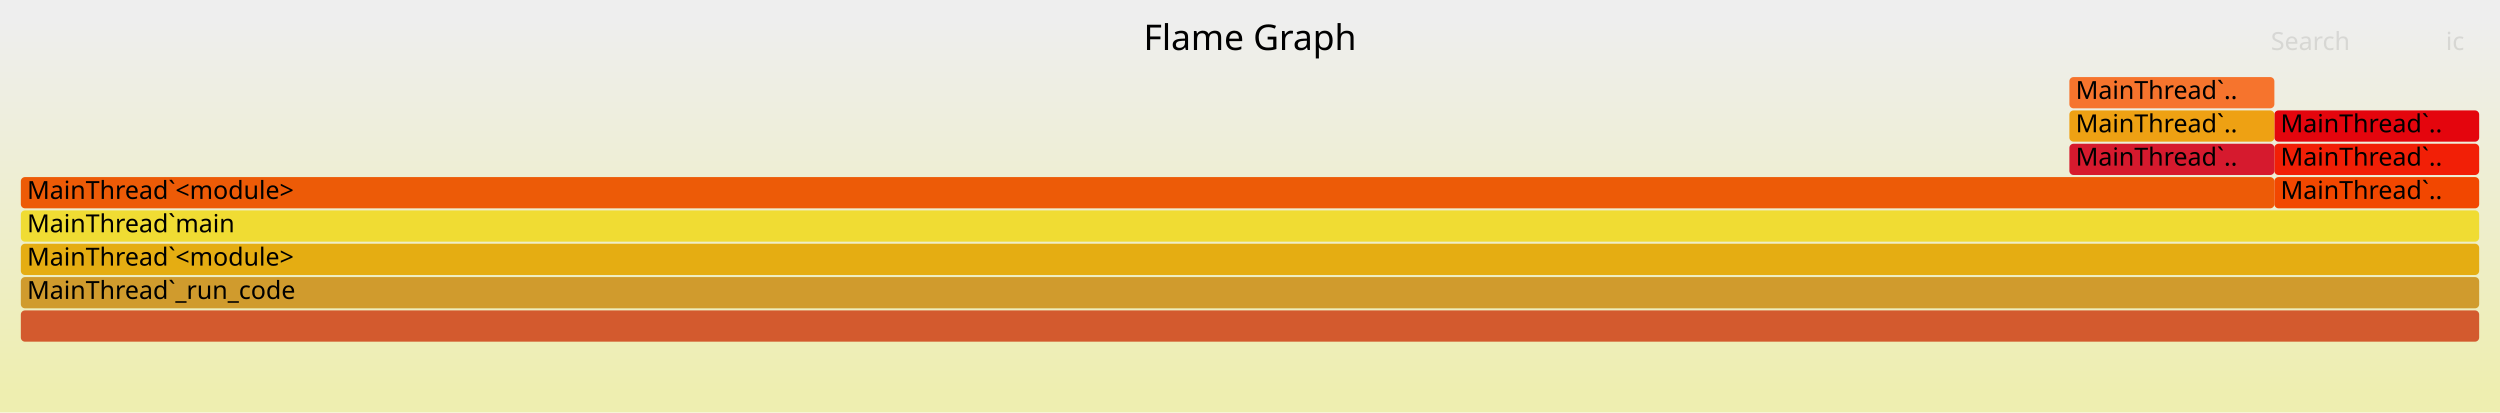
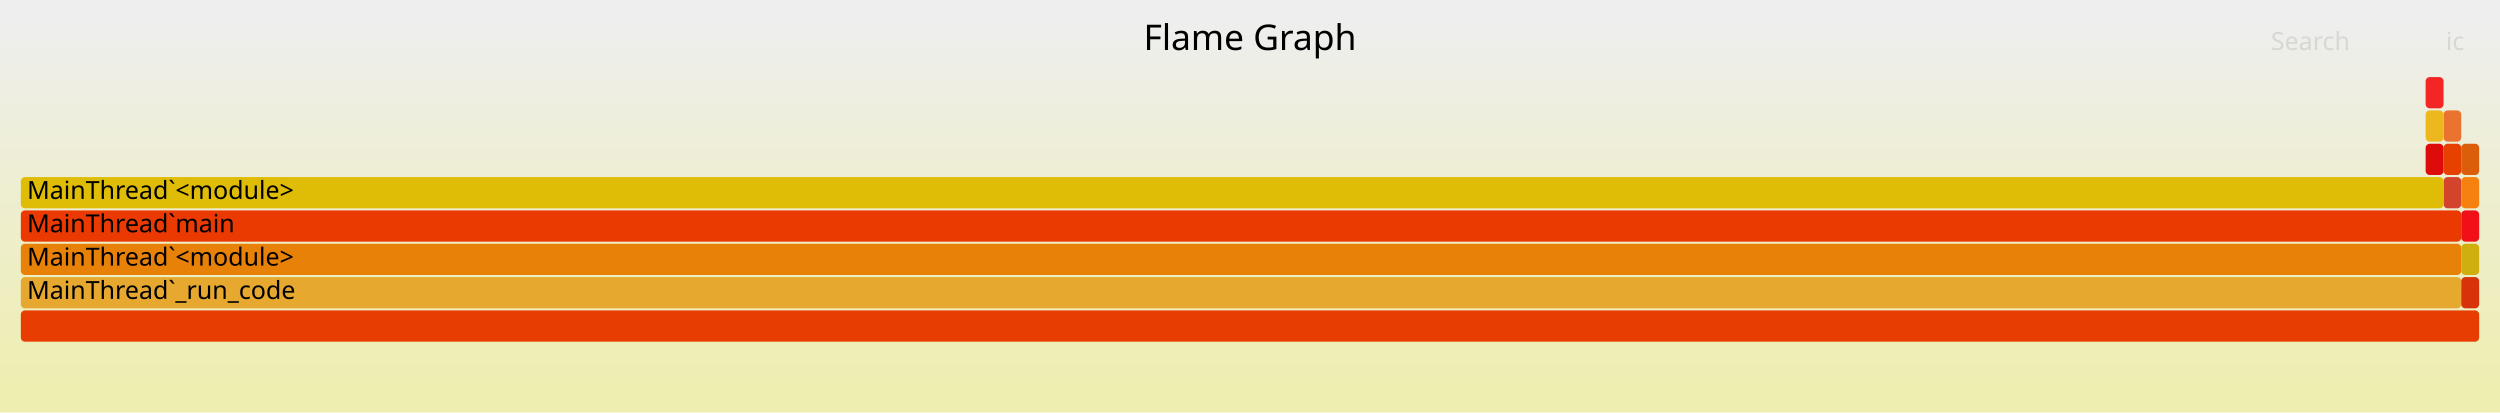
<svg xmlns="http://www.w3.org/2000/svg" version="1.1" width="1200" height="198" viewBox="0 0 1200 198">
  <defs>
    <linearGradient id="background" y1="0" y2="1" x1="0" x2="0">
      <stop stop-color="#eeeeee" offset="5%" />
      <stop stop-color="#eeeeb0" offset="95%" />
    </linearGradient>
  </defs>
  <style type="text/css">
	text { font-family:Verdana; font-size:12px; fill:rgb(0,0,0); }
	#search, #ignorecase { opacity:0.1; cursor:pointer; }
	#search:hover, #search.show, #ignorecase:hover, #ignorecase.show { opacity:1; }
	#subtitle { text-anchor:middle; font-color:rgb(160,160,160); }
	#title { text-anchor:middle; font-size:17px}
	#unzoom { cursor:pointer; }
	#frames &gt; *:hover { stroke:black; stroke-width:0.5; cursor:pointer; }
	.hide { display:none; }
	.parent { opacity:0.5; }
</style>
  <rect x="0.0" y="0" width="1200.0" height="198.0" fill="url(#background)" />
  <text id="title" x="600.00" y="24">Flame Graph</text>
  <text id="details" x="10.00" y="181"> </text>
  <text id="unzoom" x="10.00" y="24" class="hide">Reset Zoom</text>
  <text id="search" x="1090.00" y="24">Search</text>
  <text id="ignorecase" x="1174.00" y="24">ic</text>
  <text id="matched" x="1090.00" y="181"> </text>
  <g id="frames">
    <g>
-       <rect x="10.0" y="101" width="1180.0" height="15.0" fill="rgb(240,220,51)" rx="2" ry="2" />
+       <rect x="10.0" y="101" width="1171.4" height="15.0" fill="rgb(235,57,2)" rx="2" ry="2" />
      <text x="13.00" y="111.5">MainThread`main</text>
    </g>
    <g>
-       <rect x="1091.7" y="53" width="98.3" height="15.0" fill="rgb(228,5,13)" rx="2" ry="2" />
-       <text x="1094.67" y="63.5">MainThread`..</text>
+       <rect x="10.0" y="117" width="1171.4" height="15.0" fill="rgb(232,129,8)" rx="2" ry="2" />
+       <text x="13.00" y="127.5">MainThread`&lt;module&gt;</text>
    </g>
    <g>
-       <rect x="10.0" y="85" width="1081.7" height="15.0" fill="rgb(237,91,7)" rx="2" ry="2" />
+       <rect x="1172.9" y="85" width="8.5" height="15.0" fill="rgb(210,68,43)" rx="2" ry="2" />
+       <text x="1175.90" y="95.5" />
+     </g>
+     <g>
+       <rect x="1164.3" y="37" width="8.6" height="15.0" fill="rgb(243,38,37)" rx="2" ry="2" />
+       <text x="1167.35" y="47.5" />
+     </g>
+     <g>
+       <rect x="1164.3" y="69" width="8.6" height="15.0" fill="rgb(221,11,10)" rx="2" ry="2" />
+       <text x="1167.35" y="79.5" />
+     </g>
+     <g>
+       <rect x="10.0" y="85" width="1162.9" height="15.0" fill="rgb(223,188,5)" rx="2" ry="2" />
      <text x="13.00" y="95.5">MainThread`&lt;module&gt;</text>
    </g>
    <g>
-       <rect x="993.3" y="53" width="98.4" height="15.0" fill="rgb(238,161,19)" rx="2" ry="2" />
-       <text x="996.33" y="63.5">MainThread`..</text>
+       <rect x="1172.9" y="53" width="8.5" height="15.0" fill="rgb(234,115,48)" rx="2" ry="2" />
+       <text x="1175.90" y="63.5" />
    </g>
    <g>
-       <rect x="10.0" y="117" width="1180.0" height="15.0" fill="rgb(229,173,18)" rx="2" ry="2" />
-       <text x="13.00" y="127.5">MainThread`&lt;module&gt;</text>
+       <rect x="1164.3" y="53" width="8.6" height="15.0" fill="rgb(236,184,29)" rx="2" ry="2" />
+       <text x="1167.35" y="63.5" />
    </g>
    <g>
-       <rect x="10.0" y="133" width="1180.0" height="15.0" fill="rgb(208,155,45)" rx="2" ry="2" />
+       <rect x="1181.4" y="117" width="8.6" height="15.0" fill="rgb(206,175,13)" rx="2" ry="2" />
+       <text x="1184.45" y="127.5" />
+     </g>
+     <g>
+       <rect x="1181.4" y="85" width="8.6" height="15.0" fill="rgb(247,129,14)" rx="2" ry="2" />
+       <text x="1184.45" y="95.5" />
+     </g>
+     <g>
+       <rect x="10.0" y="133" width="1171.4" height="15.0" fill="rgb(230,168,46)" rx="2" ry="2" />
      <text x="13.00" y="143.5">MainThread`_run_code</text>
    </g>
    <g>
-       <rect x="10.0" y="149" width="1180.0" height="15.0" fill="rgb(211,90,46)" rx="2" ry="2" />
-       <text x="13.00" y="159.5" />
+       <rect x="1181.4" y="101" width="8.6" height="15.0" fill="rgb(241,16,24)" rx="2" ry="2" />
+       <text x="1184.45" y="111.5" />
    </g>
    <g>
-       <rect x="1091.7" y="69" width="98.3" height="15.0" fill="rgb(242,31,6)" rx="2" ry="2" />
-       <text x="1094.67" y="79.5">MainThread`..</text>
+       <rect x="1181.4" y="69" width="8.6" height="15.0" fill="rgb(219,95,11)" rx="2" ry="2" />
+       <text x="1184.45" y="79.5" />
    </g>
    <g>
-       <rect x="1091.7" y="85" width="98.3" height="15.0" fill="rgb(242,71,0)" rx="2" ry="2" />
-       <text x="1094.67" y="95.5">MainThread`..</text>
+       <rect x="1172.9" y="69" width="8.5" height="15.0" fill="rgb(231,65,2)" rx="2" ry="2" />
+       <text x="1175.90" y="79.5" />
    </g>
    <g>
-       <rect x="993.3" y="37" width="98.4" height="15.0" fill="rgb(246,116,45)" rx="2" ry="2" />
-       <text x="996.33" y="47.5">MainThread`..</text>
+       <rect x="1181.4" y="133" width="8.6" height="15.0" fill="rgb(214,51,10)" rx="2" ry="2" />
+       <text x="1184.45" y="143.5" />
    </g>
    <g>
-       <rect x="993.3" y="69" width="98.4" height="15.0" fill="rgb(214,26,46)" rx="2" ry="2" />
-       <text x="996.33" y="79.5">MainThread`..</text>
+       <rect x="10.0" y="149" width="1180.0" height="15.0" fill="rgb(231,61,0)" rx="2" ry="2" />
+       <text x="13.00" y="159.5" />
    </g>
  </g>
</svg>
